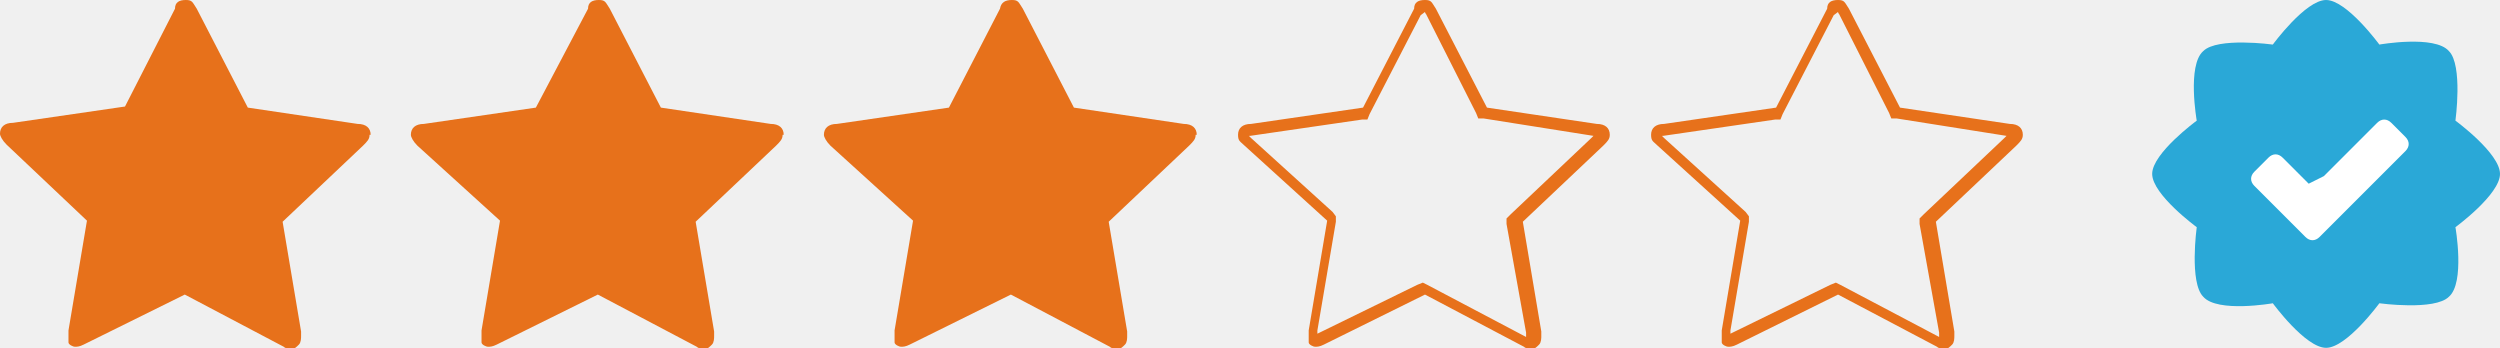
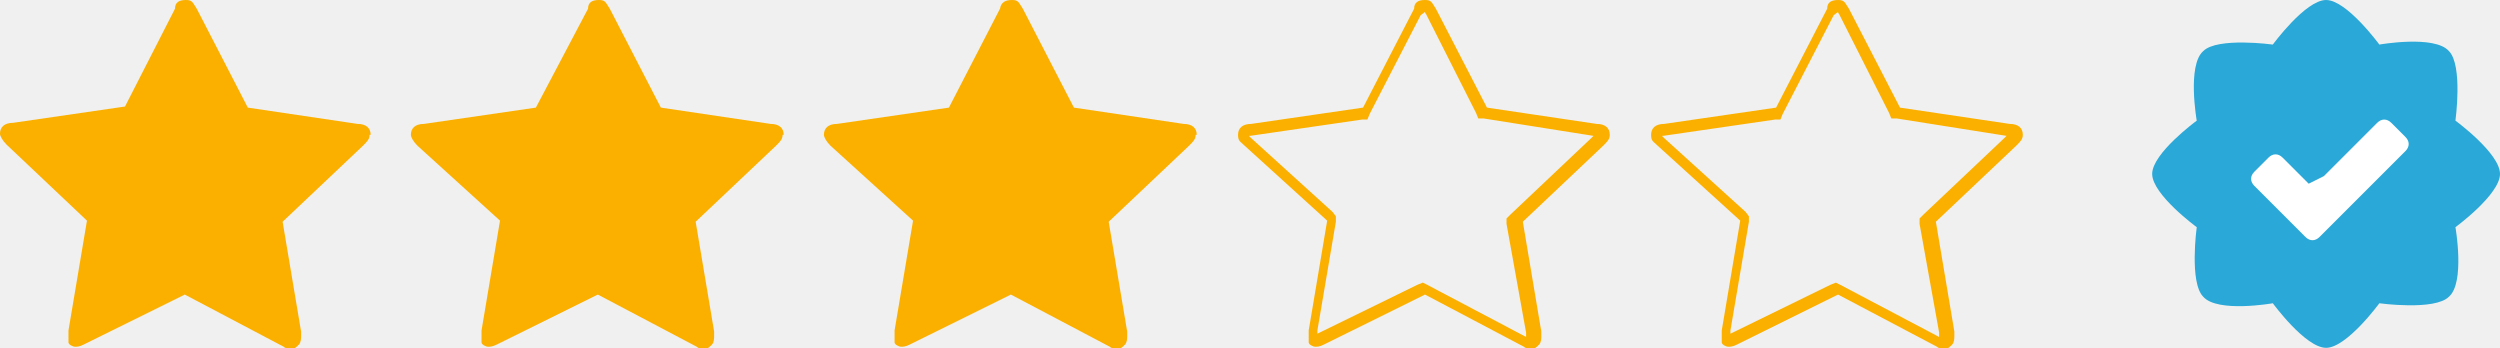
<svg xmlns="http://www.w3.org/2000/svg" id="Ebene_1" version="1.1" viewBox="0 0 230 32">
  <defs>
    <style>
      .st0 {
        fill: #fff;
      }

      .st0, .st1 {
        fill-rule: evenodd;
      }

      .st2, .st3 {
-         fill: #e7711b;
+         fill: rgb(251, 176, 0);
      }

      .st3, .st4 {
        display: none;
      }

      .st1 {
        fill: #2aa8d7;
      }
    </style>
  </defs>
  <g>
    <path class="st2" d="M34,12.4c0,.4-.2.6-.6,1l-7.4,7,1.7,10.1v.4c0,.2,0,.6-.2.8s-.4.4-.6.4-.6,0-.8-.2l-9.1-4.8-9.3,4.6c-.4.2-.6.2-.8.2s-.6-.2-.6-.4v-1.1l1.7-10.1L.6,13.3c-.4-.4-.6-.8-.6-1,0-.6.4-1,1.2-1l10.3-1.5L16.1.8C16.1.2,16.5,0,17.1,0s.6.2,1,.8l4.7,9.1,10.1,1.5c.8,0,1.2.4,1.2,1Z" />
    <g class="st4">
      <path class="st2" d="M16.1.8l-4.7,9.1-10.3,1.5c-.8,0-1.2.4-1.2,1s.2.6.6,1l7.6,6.9-1.7,10.1v1.1c0,.2.4.4.6.4s.4,0,.8-.2l9.2-4.5V0c-.5,0-.9.2-.9.8Z" />
      <path class="st2" d="M17.1,1.1c0,0,0,.1.1.2l4.6,9.1.2.5h.5c0,0,10.1,1.6,10.1,1.6h0s0,0,0,0c0,0,0,0,0,0,0,0-.1.1-.2.2l-7.4,7-.4.4v.5c0,0,1.8,10,1.8,10v.3s0,0,0,.1h0s-9.1-4.8-9.1-4.8l-.4-.2-.5.2-9.2,4.5h0v-.3l1.7-10v-.5c0,0-.3-.4-.3-.4L1.3,12.6c0,0-.1-.1-.2-.2,0,0,0,0,0,0h.1s10.3-1.5,10.3-1.5h.5c0,0,.2-.5.2-.5L17,1.2h0M17.1,0C16.5,0,16.1.2,16.1.8l-4.7,9.1-10.3,1.5C.4,11.4,0,11.8,0,12.4s.2.6.6,1l7.6,6.9-1.7,10.1v1.1c0,.2.4.4.6.4s.4,0,.8-.2l9.3-4.6,9.1,4.8c.2.2.6.2.8.2s.4-.2.6-.4c.2-.2.2-.6.2-.8v-.4l-1.7-10.1,7.4-7c.4-.4.6-.6.6-1,0-.6-.4-1-1.2-1l-10.1-1.5L18.1.8C17.7.2,17.7,0,17.1,0h0Z" />
    </g>
    <g class="st4">
      <path class="st2" d="M17.1,1.1c0,0,0,.1.1.2l4.6,9.1.2.5h.5c0,0,10.1,1.6,10.1,1.6h0s0,0,0,0c0,0,0,0,0,0,0,0-.1.1-.2.2l-7.4,7-.4.4v.5c0,0,1.8,10,1.8,10v.3s0,0,0,.1h0s-9.1-4.8-9.1-4.8l-.4-.2-.5.2-9.2,4.5h0v-.3l1.7-10v-.5c0,0-.3-.4-.3-.4L1.3,12.6c0,0-.1-.1-.2-.2,0,0,0,0,0,0h.1s10.3-1.5,10.3-1.5h.5c0,0,.2-.5.2-.5L17,1.2h0M17.1,0C16.5,0,16.1.2,16.1.8l-4.7,9.1-10.3,1.5C.4,11.4,0,11.8,0,12.4s.2.6.6,1l7.6,6.9-1.7,10.1v1.1c0,.2.4.4.6.4s.4,0,.8-.2l9.3-4.6,9.1,4.8c.2.2.6.2.8.2s.4-.2.6-.4c.2-.2.2-.6.2-.8v-.4l-1.7-10.1,7.4-7c.4-.4.6-.6.6-1,0-.6-.4-1-1.2-1l-10.1-1.5L18.1.8C17.7.2,17.7,0,17.1,0h0Z" />
    </g>
  </g>
  <g>
    <path class="st2" d="M72,12.4c0,.4-.2.6-.6,1l-7.4,7,1.7,10.1v.4c0,.2,0,.6-.2.8s-.4.4-.6.4-.6,0-.8-.2l-9.1-4.8-9.3,4.6c-.4.2-.6.2-.8.2s-.6-.2-.6-.4v-1.1l1.7-10.1-7.6-6.9c-.4-.4-.6-.8-.6-1,0-.6.4-1,1.2-1l10.3-1.5L54.1.8C54.1.2,54.5,0,55.1,0s.6.2,1,.8l4.7,9.1,10.1,1.5c.8,0,1.2.4,1.2,1Z" />
    <g class="st4">
      <path class="st2" d="M54.1.8l-4.7,9.1-10.3,1.5c-.8,0-1.2.4-1.2,1s.2.6.6,1l7.6,6.9-1.7,10.1v1.1c0,.2.4.4.6.4s.4,0,.8-.2l9.2-4.5V0c-.5,0-.9.2-.9.8Z" />
      <path class="st2" d="M55.1,1.1c0,0,0,.1.1.2l4.6,9.1.2.5h.5c0,0,10.1,1.6,10.1,1.6h0s0,0,0,0c0,0,0,0,0,0,0,0-.1.1-.2.2l-7.4,7-.4.4v.5c0,0,1.8,10,1.8,10v.3s0,0,0,.1h0s-9.1-4.8-9.1-4.8l-.4-.2-.5.2-9.2,4.5h0v-.3l1.7-10v-.5c0,0-.3-.4-.3-.4l-7.5-6.8c0,0-.1-.1-.2-.2,0,0,0,0,0,0h.1s10.3-1.5,10.3-1.5h.5c0,0,.2-.5.2-.5l4.7-9.1h0M55.1,0c-.6,0-1,.2-1,.8l-4.7,9.1-10.3,1.5c-.8,0-1.2.4-1.2,1s.2.6.6,1l7.6,6.9-1.7,10.1v1.1c0,.2.4.4.6.4s.4,0,.8-.2l9.3-4.6,9.1,4.8c.2.2.6.2.8.2s.4-.2.6-.4c.2-.2.2-.6.2-.8v-.4l-1.7-10.1,7.4-7c.4-.4.6-.6.6-1,0-.6-.4-1-1.2-1l-10.1-1.5L56.1.8C55.7.2,55.7,0,55.1,0h0Z" />
    </g>
    <g class="st4">
      <path class="st2" d="M55.1,1.1c0,0,0,.1.1.2l4.6,9.1.2.5h.5c0,0,10.1,1.6,10.1,1.6h0s0,0,0,0c0,0,0,0,0,0,0,0-.1.1-.2.2l-7.4,7-.4.4v.5c0,0,1.8,10,1.8,10v.3s0,0,0,.1h0s-9.1-4.8-9.1-4.8l-.4-.2-.5.2-9.2,4.5h0v-.3l1.7-10v-.5c0,0-.3-.4-.3-.4l-7.5-6.8c0,0-.1-.1-.2-.2,0,0,0,0,0,0h.1s10.3-1.5,10.3-1.5h.5c0,0,.2-.5.2-.5l4.7-9.1h0M55.1,0c-.6,0-1,.2-1,.8l-4.7,9.1-10.3,1.5c-.8,0-1.2.4-1.2,1s.2.6.6,1l7.6,6.9-1.7,10.1v1.1c0,.2.4.4.6.4s.4,0,.8-.2l9.3-4.6,9.1,4.8c.2.2.6.2.8.2s.4-.2.6-.4c.2-.2.2-.6.2-.8v-.4l-1.7-10.1,7.4-7c.4-.4.6-.6.6-1,0-.6-.4-1-1.2-1l-10.1-1.5L56.1.8C55.7.2,55.7,0,55.1,0h0Z" />
    </g>
  </g>
  <g>
    <path class="st2" d="M110,12.4c0,.4-.2.6-.6,1l-7.4,7,1.7,10.1v.4c0,.2,0,.6-.2.8s-.4.4-.6.4-.6,0-.8-.2l-9.1-4.8-9.3,4.6c-.4.2-.6.2-.8.2s-.6-.2-.6-.4v-1.1l1.7-10.1-7.6-6.9c-.4-.4-.6-.8-.6-1,0-.6.4-1,1.2-1l10.3-1.5,4.7-9.1C92.1.2,92.5,0,93.1,0s.6.2,1,.8l4.7,9.1,10.1,1.5c.8,0,1.2.4,1.2,1Z" />
    <g class="st4">
      <path class="st2" d="M92.1.8l-4.7,9.1-10.3,1.5c-.8,0-1.2.4-1.2,1s.2.6.6,1l7.6,6.9-1.7,10.1v1.1c0,.2.4.4.6.4s.4,0,.8-.2l9.2-4.5V0c-.5,0-.9.2-.9.8Z" />
      <path class="st2" d="M93.1,1.1c0,0,0,.1.1.2l4.6,9.1.2.5h.5c0,0,10.1,1.6,10.1,1.6h0s0,0,0,0c0,0,0,0,0,0,0,0-.1.1-.2.2l-7.4,7-.4.4v.5c0,0,1.8,10,1.8,10v.3s0,0,0,.1h0s-9.1-4.8-9.1-4.8l-.4-.2-.5.2-9.2,4.5h0v-.3l1.7-10v-.5c0,0-.3-.4-.3-.4l-7.5-6.8c0,0-.1-.1-.2-.2,0,0,0,0,0,0h.1s10.3-1.5,10.3-1.5h.5c0,0,.2-.5.2-.5l4.7-9.1h0M93.1,0c-.6,0-1,.2-1,.8l-4.7,9.1-10.3,1.5c-.8,0-1.2.4-1.2,1s.2.6.6,1l7.6,6.9-1.7,10.1v1.1c0,.2.4.4.6.4s.4,0,.8-.2l9.3-4.6,9.1,4.8c.2.2.6.2.8.2s.4-.2.6-.4c.2-.2.2-.6.2-.8v-.4l-1.7-10.1,7.4-7c.4-.4.6-.6.6-1,0-.6-.4-1-1.2-1l-10.1-1.5-4.7-9.1C93.7.2,93.7,0,93.1,0h0Z" />
    </g>
    <g class="st4">
      <path class="st2" d="M93.1,1.1c0,0,0,.1.1.2l4.6,9.1.2.5h.5c0,0,10.1,1.6,10.1,1.6h0s0,0,0,0c0,0,0,0,0,0,0,0-.1.1-.2.2l-7.4,7-.4.4v.5c0,0,1.8,10,1.8,10v.3s0,0,0,.1h0s-9.1-4.8-9.1-4.8l-.4-.2-.5.2-9.2,4.5h0v-.3l1.7-10v-.5c0,0-.3-.4-.3-.4l-7.5-6.8c0,0-.1-.1-.2-.2,0,0,0,0,0,0h.1s10.3-1.5,10.3-1.5h.5c0,0,.2-.5.2-.5l4.7-9.1h0M93.1,0c-.6,0-1,.2-1,.8l-4.7,9.1-10.3,1.5c-.8,0-1.2.4-1.2,1s.2.6.6,1l7.6,6.9-1.7,10.1v1.1c0,.2.4.4.6.4s.4,0,.8-.2l9.3-4.6,9.1,4.8c.2.2.6.2.8.2s.4-.2.6-.4c.2-.2.2-.6.2-.8v-.4l-1.7-10.1,7.4-7c.4-.4.6-.6.6-1,0-.6-.4-1-1.2-1l-10.1-1.5-4.7-9.1C93.7.2,93.7,0,93.1,0h0Z" />
    </g>
  </g>
  <g>
    <path class="st3" d="M148,12.4c0,.4-.2.6-.6,1l-7.4,7,1.7,10.1v.4c0,.2,0,.6-.2.8s-.4.4-.6.4-.6,0-.8-.2l-9.1-4.8-9.3,4.6c-.4.2-.6.2-.8.2s-.6-.2-.6-.4v-1.1l1.7-10.1-7.6-6.9c-.4-.4-.6-.8-.6-1,0-.6.4-1,1.2-1l10.3-1.5,4.7-9.1C130.1.2,130.5,0,131.1,0s.6.2,1,.8l4.7,9.1,10.1,1.5c.8,0,1.2.4,1.2,1Z" />
    <g class="st4">
      <path class="st2" d="M130.1.8l-4.7,9.1-10.3,1.5c-.8,0-1.2.4-1.2,1s.2.6.6,1l7.6,6.9-1.7,10.1v1.1c0,.2.4.4.6.4s.4,0,.8-.2l9.2-4.5V0c-.5,0-.9.2-.9.8Z" />
      <path class="st2" d="M131.1,1.1c0,0,0,.1.1.2l4.6,9.1.2.5h.5c0,0,10.1,1.6,10.1,1.6h0s0,0,0,0c0,0,0,0,0,0,0,0-.1.1-.2.2l-7.4,7-.4.4v.5c0,0,1.8,10,1.8,10v.3s0,0,0,.1h0s-9.1-4.8-9.1-4.8l-.4-.2-.5.2-9.2,4.5h0v-.3l1.7-10v-.5c0,0-.3-.4-.3-.4l-7.5-6.8c0,0-.1-.1-.2-.2,0,0,0,0,0,0h.1s10.3-1.5,10.3-1.5h.5c0,0,.2-.5.2-.5l4.7-9.1h0M131.1,0c-.6,0-1,.2-1,.8l-4.7,9.1-10.3,1.5c-.8,0-1.2.4-1.2,1s.2.6.6,1l7.6,6.9-1.7,10.1v1.1c0,.2.4.4.6.4s.4,0,.8-.2l9.3-4.6,9.1,4.8c.2.2.6.2.8.2s.4-.2.6-.4c.2-.2.2-.6.2-.8v-.4l-1.7-10.1,7.4-7c.4-.4.6-.6.6-1,0-.6-.4-1-1.2-1l-10.1-1.5-4.7-9.1C131.7.2,131.7,0,131.1,0h0Z" />
    </g>
    <path class="st2" d="M131.1,1.1c0,0,0,.1.1.2l4.6,9.1.2.5h.5c0,0,10.1,1.6,10.1,1.6h0s0,0,0,0c0,0,0,0,0,0,0,0-.1.1-.2.2l-7.4,7-.4.4v.5c0,0,1.8,10,1.8,10v.3s0,0,0,.1h0s-9.1-4.8-9.1-4.8l-.4-.2-.5.2-9.2,4.5h0v-.3l1.7-10v-.5c0,0-.3-.4-.3-.4l-7.5-6.8c0,0-.1-.1-.2-.2,0,0,0,0,0,0h.1s10.3-1.5,10.3-1.5h.5c0,0,.2-.5.2-.5l4.7-9.1h0M131.1,0c-.6,0-1,.2-1,.8l-4.7,9.1-10.3,1.5c-.8,0-1.2.4-1.2,1s.2.6.6,1l7.6,6.9-1.7,10.1v1.1c0,.2.4.4.6.4s.4,0,.8-.2l9.3-4.6,9.1,4.8c.2.2.6.2.8.2s.4-.2.6-.4c.2-.2.2-.6.2-.8v-.4l-1.7-10.1,7.4-7c.4-.4.6-.6.6-1,0-.6-.4-1-1.2-1l-10.1-1.5-4.7-9.1C131.7.2,131.7,0,131.1,0h0Z" />
  </g>
  <g>
    <path class="st3" d="M186,12.4c0,.4-.2.6-.6,1l-7.4,7,1.7,10.1v.4c0,.2,0,.6-.2.8s-.4.4-.6.4-.6,0-.8-.2l-9.1-4.8-9.3,4.6c-.4.2-.6.2-.8.2s-.6-.2-.6-.4v-1.1l1.7-10.1-7.6-6.9c-.4-.4-.6-.8-.6-1,0-.6.4-1,1.2-1l10.3-1.5,4.7-9.1C168.1.2,168.5,0,169.1,0s.6.2,1,.8l4.7,9.1,10.1,1.5c.8,0,1.2.4,1.2,1Z" />
    <g class="st4">
      <path class="st2" d="M168.1.8l-4.7,9.1-10.3,1.5c-.8,0-1.2.4-1.2,1s.2.6.6,1l7.6,6.9-1.7,10.1v1.1c0,.2.4.4.6.4s.4,0,.8-.2l9.2-4.5V0c-.5,0-.9.2-.9.8Z" />
      <path class="st2" d="M169.1,1.1c0,0,0,.1.1.2l4.6,9.1.2.5h.5c0,0,10.1,1.6,10.1,1.6h0s0,0,0,0c0,0,0,0,0,0,0,0-.1.1-.2.2l-7.4,7-.4.4v.5c0,0,1.8,10,1.8,10v.3s0,0,0,.1h0s-9.1-4.8-9.1-4.8l-.4-.2-.5.2-9.2,4.5h0v-.3l1.7-10v-.5c0,0-.3-.4-.3-.4l-7.5-6.8c0,0-.1-.1-.2-.2,0,0,0,0,0,0h.1s10.3-1.5,10.3-1.5h.5c0,0,.2-.5.2-.5l4.7-9.1h0M169.1,0c-.6,0-1,.2-1,.8l-4.7,9.1-10.3,1.5c-.8,0-1.2.4-1.2,1s.2.6.6,1l7.6,6.9-1.7,10.1v1.1c0,.2.4.4.6.4s.4,0,.8-.2l9.3-4.6,9.1,4.8c.2.2.6.2.8.2s.4-.2.6-.4c.2-.2.2-.6.2-.8v-.4l-1.7-10.1,7.4-7c.4-.4.6-.6.6-1,0-.6-.4-1-1.2-1l-10.1-1.5-4.7-9.1C169.7.2,169.7,0,169.1,0h0Z" />
    </g>
    <path class="st2" d="M169.1,1.1c0,0,0,.1.1.2l4.6,9.1.2.5h.5c0,0,10.1,1.6,10.1,1.6h0s0,0,0,0c0,0,0,0,0,0,0,0-.1.1-.2.2l-7.4,7-.4.4v.5c0,0,1.8,10,1.8,10v.3s0,0,0,.1h0s-9.1-4.8-9.1-4.8l-.4-.2-.5.2-9.2,4.5h0v-.3l1.7-10v-.5c0,0-.3-.4-.3-.4l-7.5-6.8c0,0-.1-.1-.2-.2,0,0,0,0,0,0h.1s10.3-1.5,10.3-1.5h.5c0,0,.2-.5.2-.5l4.7-9.1h0M169.1,0c-.6,0-1,.2-1,.8l-4.7,9.1-10.3,1.5c-.8,0-1.2.4-1.2,1s.2.6.6,1l7.6,6.9-1.7,10.1v1.1c0,.2.4.4.6.4s.4,0,.8-.2l9.3-4.6,9.1,4.8c.2.2.6.2.8.2s.4-.2.6-.4c.2-.2.2-.6.2-.8v-.4l-1.7-10.1,7.4-7c.4-.4.6-.6.6-1,0-.6-.4-1-1.2-1l-10.1-1.5-4.7-9.1C169.7.2,169.7,0,169.1,0h0Z" />
  </g>
  <g>
    <path class="st1" d="M214,0c1.9,0,4.9,4.1,4.9,4.1,0,0,5.1-.9,6.4.6,1.3,1.3.6,6.4.6,6.4,0,0,4.1,3,4.1,4.9s-4.1,4.9-4.1,4.9c0,0,.9,5.1-.6,6.4-1.3,1.3-6.4.6-6.4.6,0,0-3,4.1-4.9,4.1s-4.9-4.1-4.9-4.1c0,0-5.1.9-6.4-.6-1.3-1.3-.6-6.4-.6-6.4,0,0-4.1-3-4.1-4.9s4.1-4.9,4.1-4.9c0,0-.9-5.1.6-6.4,1.3-1.3,6.4-.6,6.4-.6C209.1,4.1,212.1,0,214,0Z" />
    <path class="st0" d="M213.8,16.2l4.9-4.9c.4-.4.9-.4,1.3,0l1.3,1.3c.4.4.4.9,0,1.3l-6.6,6.6h0l-1.3,1.3c-.4.4-.9.4-1.3,0h0l-1.3-1.3h0l-3.4-3.4c-.4-.4-.4-.9,0-1.3h0l1.3-1.3c.4-.4.9-.4,1.3,0l2.4,2.4h0" />
  </g>
</svg>
